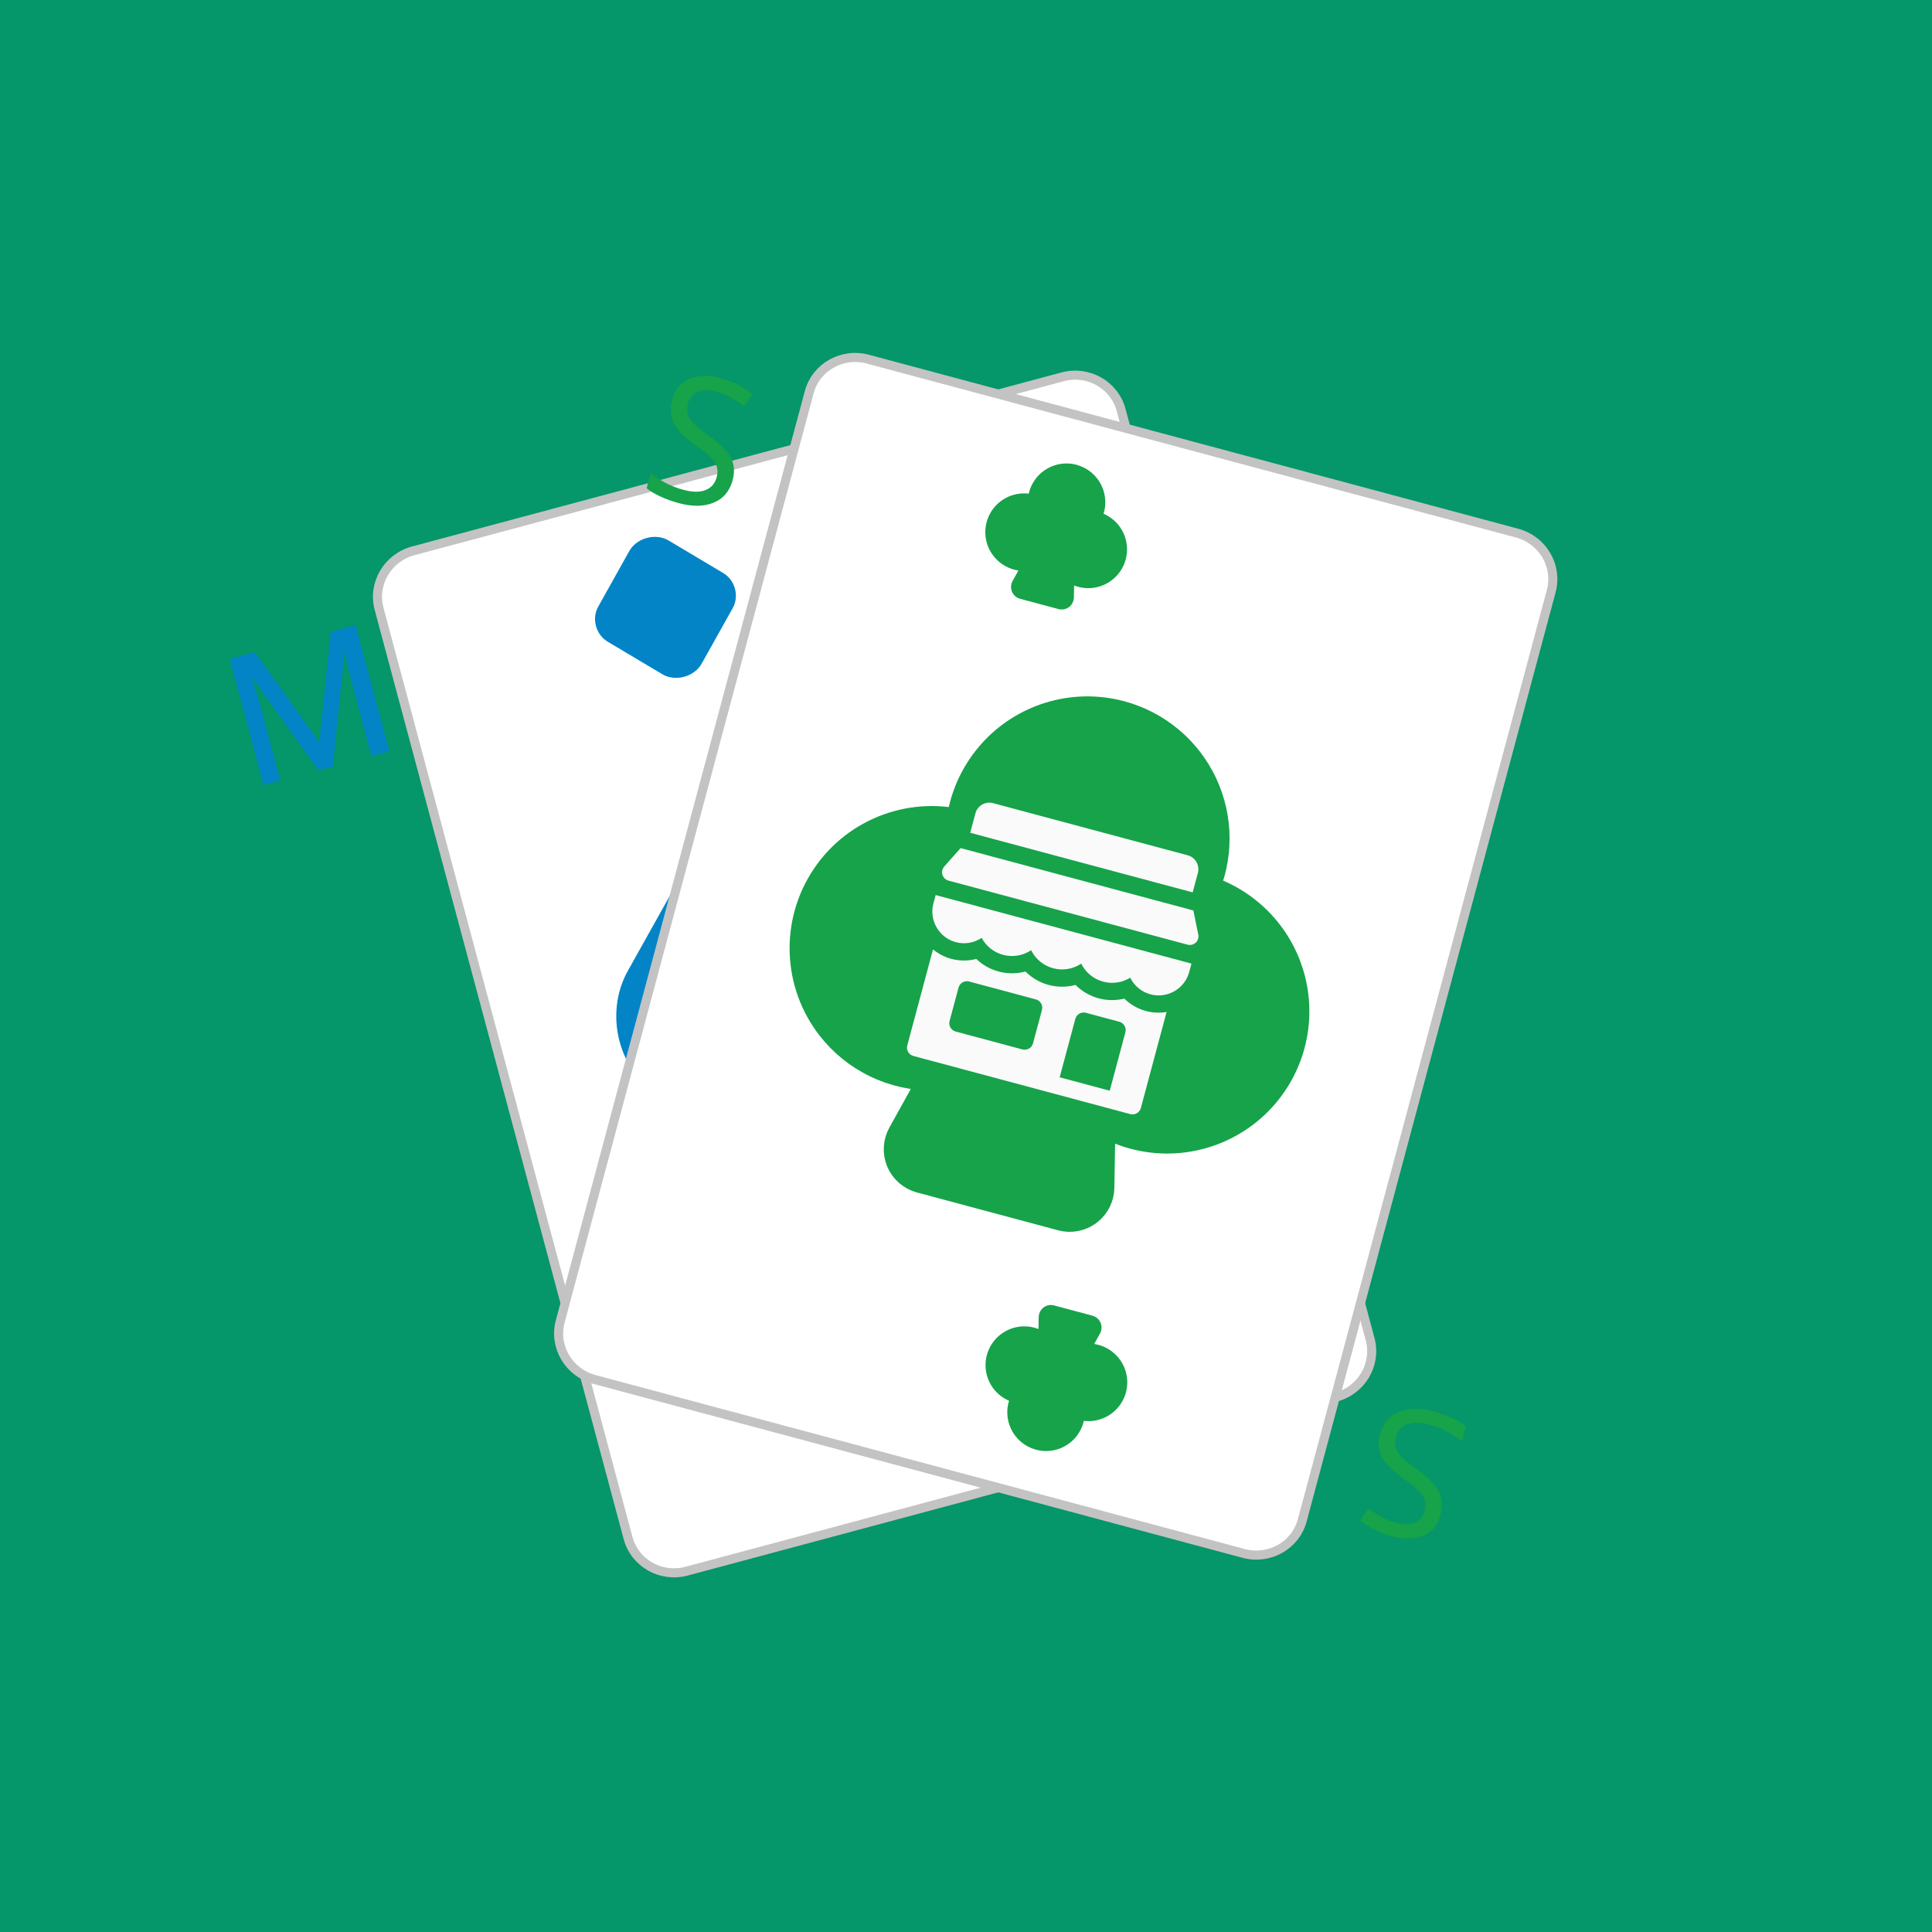
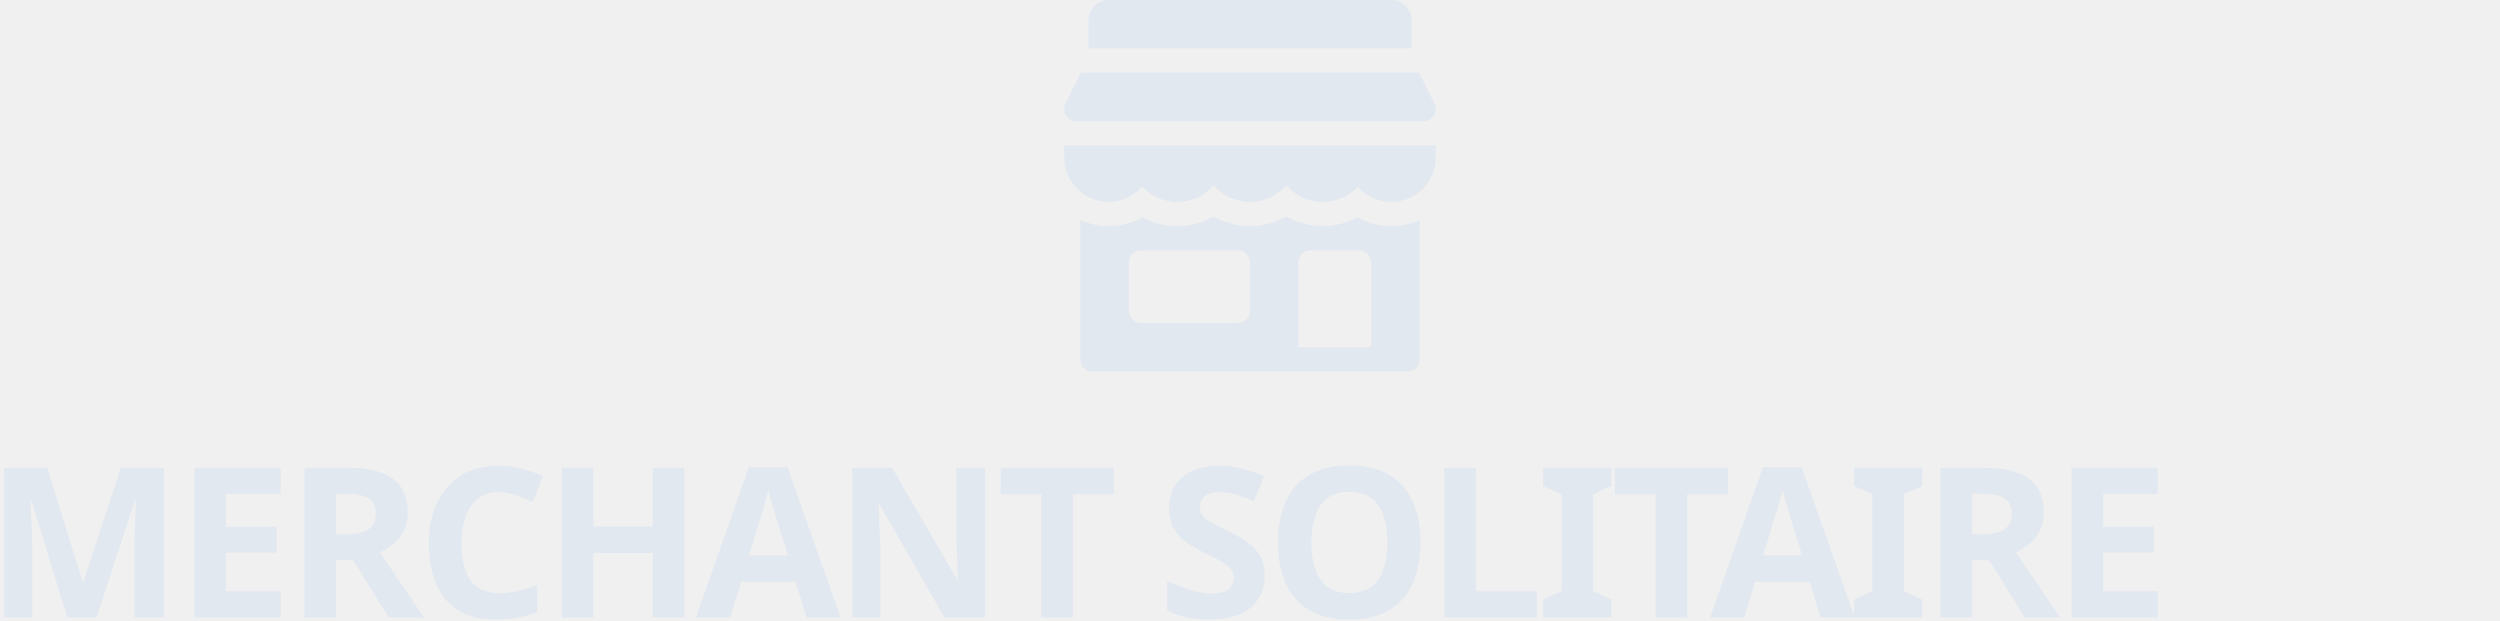
- <svg xmlns="http://www.w3.org/2000/svg" width="298.264mm" height="298.264mm" viewBox="0 0 298.264 298.264" version="1.1" id="svg1" xml:space="preserve">
+ <svg xmlns="http://www.w3.org/2000/svg" width="269.159mm" height="66.775mm" viewBox="0 0 269.159 66.775" version="1.1" id="svg1" xml:space="preserve">
  <defs id="defs1" />
-   <rect style="fill:#059669;stroke:#059669;stroke-width:0;stroke-dasharray:none" id="rect15" width="298.264" height="298.263" x="-2.6557332e-06" y="1.5036003e-05" rx="0" ry="0" />
-   <g id="g11" transform="translate(90.89705,-523.5471)">
-     <g id="g10" transform="matrix(1.353048,-0.3625481,0.3625481,1.353048,-206.17,94.94509)">
-       <rect style="fill:#ffffff;stroke:#c3c3c3;stroke-width:1;stroke-dasharray:none;stroke-opacity:1" id="rect6" width="84.667" height="116.417" x="23.285" y="387.274" rx="5.292" ry="5.197" />
-       <g id="g7" transform="translate(-0.04739859,-4.47163)">
-         <path d="m 65.665,423.326 c -2.583,0 -5.013,0.975 -6.552,2.631 l -17.824,18.322 c -2.958,3.019 -2.958,8.192 0,11.232 l 17.867,18.365 a 8.167,6.529 0 0 0 13.064,-0.045 l 17.82,-18.319 c 2.958,-3.019 2.958,-8.192 0,-11.232 l -17.867,-18.365 a 8.131,6.5 0 0 0 -6.508,-2.588 z" stroke-width="0" fill="currentColor" id="path6" style="fill:#0284c7;stroke:#0284c7;stroke-width:4.953;stroke-linecap:round;stroke-linejoin:round" />
-       </g>
-       <g id="g9" transform="translate(-0.887977,5.625914)" style="fill:#000000">
-         <path d="m 54.702,387.615 c -0.704,0 -1.367,0.266 -1.787,0.717 l -4.861,4.997 c -0.807,0.823 -0.807,2.234 0,3.063 l 4.873,5.009 a 2.227,1.781 0 0 0 3.563,-0.012 l 4.86,-4.996 c 0.807,-0.823 0.807,-2.234 0,-3.063 l -4.873,-5.009 a 2.217,1.773 0 0 0 -1.775,-0.706 z" stroke-width="0" fill="currentColor" id="path8" style="fill:#0284c7;stroke:#0284c7;stroke-width:1.351;stroke-linecap:round;stroke-linejoin:round" />
-         <text xml:space="preserve" style="font-size:19.756px;font-family:'Arial Black';-inkscape-font-specification:'Arial Black, ';text-align:center;text-anchor:middle;fill:#0284c7;fill-opacity:1;stroke:#0284c7;stroke-width:0.265" x="37.143" y="402.161" id="text8">
-           <tspan id="tspan8" style="font-size:19.756px;text-align:center;text-anchor:middle;fill:#0284c7;stroke:#0284c7;stroke-width:0.265" x="37.143" y="402.161">M</tspan>
-         </text>
+   <style type="text/css" id="style1">
+ 
+ 	.st0{fill:#000000;}
+ 
+ </style>
+   <text xml:space="preserve" style="font-style:normal;font-variant:normal;font-weight:bold;font-stretch:normal;font-size:22.578px;font-family:'Arial Black';-inkscape-font-specification:'Arial Black,  Bold';letter-spacing:-0.794px;fill:#e2e8f0;stroke:none;stroke-width:1.5;stroke-dasharray:none" x="-1.599" y="66.488" id="text7">
+     <tspan id="tspan7" style="font-style:normal;font-variant:normal;font-weight:bold;font-stretch:normal;font-size:22.578px;font-family:'Arial Black';-inkscape-font-specification:'Arial Black,  Bold';letter-spacing:-0.794px;fill:#e2e8f0;stroke:none;stroke-width:1.5" x="-1.599" y="66.488">MERCHANT SOLITAIRE</tspan>
+   </text>
+   <style type="text/css" id="style1-8">
+ 
+ 	.st0{fill:#000000;}
+ 
+ </style>
+   <style type="text/css" id="style1-5">
+ 
+ 	.st0{fill:#000000;}
+ 
+ </style>
+   <g style="fill:#e2e8f0" id="g9" transform="matrix(0.078125,0,0,0.078125,114.5794,-1.4390543e-5)">
+     <g id="g2" style="fill:#e2e8f0">
+       <g id="g1" style="fill:#e2e8f0">
+         <path d="m 510.239,142.793 -21.31,-42.619 H 23.071 l -21.31,42.619 c -2.587,5.173 -2.304,11.326 0.728,16.25 3.044,4.913 8.425,7.913 14.207,7.913 h 478.609 c 5.782,0 11.163,-3 14.207,-7.913 3.032,-4.923 3.315,-11.075 0.727,-16.25 z" id="path1-8" style="fill:#e2e8f0" />
      </g>
    </g>
-     <g id="g15" transform="matrix(1.353048,0.3625481,-0.3625481,1.353048,144.8118,44.63018)">
-       <rect style="fill:#ffffff;stroke:#c3c3c3;stroke-width:1;stroke-dasharray:none;stroke-opacity:1" id="rect11" width="84.667" height="116.417" x="23.285" y="387.274" rx="5.292" ry="5.197" />
-       <g id="g12" transform="translate(-0.04739859,-4.47163)">
-         <path d="m 65.678,423.088 a 13.431,13.433 0 0 0 -12.055,7.514 l -0.277,0.604 a 13.425,13.427 0 0 0 -0.897,7.622 l 0.072,0.376 a 13.431,13.433 0 0 0 -8.303,24.203 l 0.532,0.376 a 13.425,13.427 0 0 0 11.873,1.558 l 0.467,-0.177 -2.076,8.315 a 2.686,2.687 0 0 0 2.606,3.339 h 16.117 l 0.303,-0.016 a 2.686,2.687 0 0 0 2.302,-3.323 l -2.079,-8.315 0.467,0.175 a 13.431,13.433 0 1 0 4.102,-26.132 l 0.075,-0.376 a 13.423,13.425 0 0 0 -13.229,-15.743 z" stroke-width="0" fill="currentColor" id="path11" style="fill:#16a34a;stroke:#16a34a;stroke-width:4.477;stroke-linecap:round;stroke-linejoin:round" />
-       </g>
-       <g id="g13" transform="matrix(-1.000003,0,0,-1,132.2992,885.5132)" style="fill:#000000">
-         <path d="m 54.705,387.55 a 3.663,3.663 0 0 0 -3.288,2.049 l -0.075,0.165 a 3.661,3.662 0 0 0 -0.245,2.079 l 0.02,0.103 a 3.663,3.663 0 0 0 -2.264,6.601 l 0.145,0.103 a 3.661,3.662 0 0 0 3.238,0.425 l 0.127,-0.048 -0.566,2.268 a 0.733,0.733 0 0 0 0.711,0.911 H 56.903 l 0.083,-0.004 a 0.733,0.733 0 0 0 0.628,-0.906 l -0.567,-2.268 0.127,0.048 a 3.663,3.663 0 1 0 1.119,-7.127 l 0.02,-0.103 a 3.661,3.661 0 0 0 -3.608,-4.294 z" stroke-width="0" fill="currentColor" id="path12" style="fill:#16a34a;stroke:#16a34a;stroke-width:1.221;stroke-linecap:round;stroke-linejoin:round" />
-         <text xml:space="preserve" style="font-size:19.756px;font-family:'Arial Black';-inkscape-font-specification:'Arial Black, ';text-align:center;text-anchor:middle;fill:#16a34a;fill-opacity:1;stroke-width:0.265" x="37.143" y="402.161" id="text12">
-           <tspan id="tspan12" style="font-size:19.756px;text-align:center;text-anchor:middle;fill:#16a34a;stroke-width:0.265" x="37.143" y="402.161">S</tspan>
-         </text>
-       </g>
-       <g id="g14" transform="translate(-0.887977,5.625914)" style="fill:#000000">
-         <path d="m 54.705,387.55 a 3.663,3.663 0 0 0 -3.288,2.049 l -0.075,0.165 a 3.661,3.662 0 0 0 -0.245,2.079 l 0.02,0.103 a 3.663,3.663 0 0 0 -2.264,6.601 l 0.145,0.103 a 3.661,3.662 0 0 0 3.238,0.425 l 0.127,-0.048 -0.566,2.268 a 0.733,0.733 0 0 0 0.711,0.911 h 4.395 l 0.083,-0.004 a 0.733,0.733 0 0 0 0.628,-0.906 l -0.567,-2.268 0.127,0.048 a 3.663,3.663 0 1 0 1.119,-7.127 l 0.02,-0.103 a 3.661,3.661 0 0 0 -3.608,-4.294 z" stroke-width="0" fill="currentColor" id="path13" style="fill:#16a34a;stroke:#16a34a;stroke-width:1.221;stroke-linecap:round;stroke-linejoin:round" />
-         <text xml:space="preserve" style="font-size:19.756px;font-family:'Arial Black';-inkscape-font-specification:'Arial Black, ';text-align:center;text-anchor:middle;fill:#16a34a;fill-opacity:1;stroke-width:0.265" x="37.143" y="402.161" id="text13">
-           <tspan id="tspan13" style="font-size:19.756px;text-align:center;text-anchor:middle;fill:#16a34a;stroke-width:0.265" x="37.143" y="402.161">S</tspan>
-         </text>
+     <g id="g4" style="fill:#e2e8f0">
+       <g id="g3" style="fill:#e2e8f0">
+         <path d="M 450.783,0 H 61.217 C 45.87,0 33.391,12.478 33.391,27.826 V 66.782 H 478.608 V 27.826 C 478.609,12.478 466.13,0 450.783,0 Z" id="path2" style="fill:#e2e8f0" />
      </g>
    </g>
-     <g style="fill:#fafafa" id="g16" transform="matrix(0.07713703,0.02066881,-0.02066881,0.07713703,57.69029,646.2716)">
-       <g id="g2" style="fill:#fafafa">
-         <g id="g1-8" style="fill:#fafafa">
-           <path d="m 510.239,142.793 -21.31,-42.619 H 23.071 l -21.31,42.619 c -2.587,5.173 -2.304,11.326 0.728,16.25 3.044,4.913 8.425,7.913 14.207,7.913 h 478.609 c 5.782,0 11.163,-3 14.207,-7.913 3.032,-4.923 3.315,-11.075 0.727,-16.25 z" id="path1" style="fill:#fafafa" />
-         </g>
+     <g id="g6" style="fill:#e2e8f0">
+       <g id="g5" style="fill:#e2e8f0">
+         <path d="m 0,200.348 v 16.696 c 0,33.75 27.468,61.217 61.217,61.217 18.347,0 34.848,-8.12 46.076,-20.956 12.186,12.902 29.436,20.956 48.533,20.956 19.923,0 37.837,-8.772 50.087,-22.653 12.25,13.881 30.164,22.653 50.087,22.653 19.923,0 37.837,-8.772 50.087,-22.653 12.25,13.881 30.163,22.653 50.087,22.653 19.098,0 36.348,-8.054 48.533,-20.956 11.227,12.837 27.728,20.956 46.076,20.956 33.75,0 61.217,-27.468 61.217,-61.217 v -16.696 z" id="path4" style="fill:#e2e8f0" />
      </g>
-       <g id="g4" style="fill:#fafafa">
-         <g id="g3" style="fill:#fafafa">
-           <path d="M 450.783,0 H 61.217 C 45.87,0 33.391,12.478 33.391,27.826 V 66.782 H 478.608 V 27.826 C 478.609,12.478 466.13,0 450.783,0 Z" id="path2" style="fill:#fafafa" />
-         </g>
-       </g>
-       <g id="g6" style="fill:#fafafa">
-         <g id="g5" style="fill:#fafafa">
-           <path d="m 0,200.348 v 16.696 c 0,33.75 27.468,61.217 61.217,61.217 18.347,0 34.848,-8.12 46.076,-20.956 12.186,12.902 29.436,20.956 48.533,20.956 19.923,0 37.837,-8.772 50.087,-22.653 12.25,13.881 30.164,22.653 50.087,22.653 19.923,0 37.837,-8.772 50.087,-22.653 12.25,13.881 30.163,22.653 50.087,22.653 19.098,0 36.348,-8.054 48.533,-20.956 11.227,12.837 27.728,20.956 46.076,20.956 33.75,0 61.217,-27.468 61.217,-61.217 v -16.696 z" id="path4" style="fill:#fafafa" />
-         </g>
-       </g>
-       <g id="g8" style="fill:#fafafa">
-         <g id="g7-7" style="fill:#fafafa">
-           <path d="m 450.783,311.652 c -16.511,0 -32.543,-4.326 -46.62,-12.305 -14.609,7.978 -31.131,12.305 -47.989,12.305 -17.75,0 -35,-4.739 -50.087,-13.457 C 291,306.913 273.75,311.652 256,311.652 c -17.75,0 -35,-4.739 -50.087,-13.457 -15.087,8.717 -32.337,13.457 -50.087,13.457 -16.858,0 -33.38,-4.326 -47.989,-12.305 -14.077,7.978 -30.109,12.305 -46.62,12.305 -13.896,0 -27.06,-3.086 -38.957,-8.495 v 192.147 c 0,9.217 7.479,16.696 16.696,16.696 h 250.435 133.565 50.087 c 9.217,0 16.696,-7.479 16.696,-16.696 V 303.158 c -11.896,5.407 -25.06,8.494 -38.956,8.494 z M 256,428.522 c 0,9.217 -7.479,16.696 -16.696,16.696 H 105.739 c -9.217,0 -16.696,-7.479 -16.696,-16.696 v -66.783 c 0,-9.217 7.479,-16.696 16.696,-16.696 h 133.565 c 9.217,0 16.696,7.479 16.696,16.696 z m 166.957,50.087 H 322.783 v -116.87 c 0,-9.22 7.475,-16.696 16.696,-16.696 h 66.783 c 9.22,0 16.696,7.475 16.696,16.696 v 116.87 z" id="path6-6" style="fill:#fafafa" />
-         </g>
+     </g>
+     <g id="g8" style="fill:#e2e8f0">
+       <g id="g7" style="fill:#e2e8f0">
+         <path d="m 450.783,311.652 c -16.511,0 -32.543,-4.326 -46.62,-12.305 -14.609,7.978 -31.131,12.305 -47.989,12.305 -17.75,0 -35,-4.739 -50.087,-13.457 C 291,306.913 273.75,311.652 256,311.652 c -17.75,0 -35,-4.739 -50.087,-13.457 -15.087,8.717 -32.337,13.457 -50.087,13.457 -16.858,0 -33.38,-4.326 -47.989,-12.305 -14.077,7.978 -30.109,12.305 -46.62,12.305 -13.896,0 -27.06,-3.086 -38.957,-8.495 v 192.147 c 0,9.217 7.479,16.696 16.696,16.696 h 250.435 133.565 50.087 c 9.217,0 16.696,-7.479 16.696,-16.696 V 303.158 c -11.896,5.407 -25.06,8.494 -38.956,8.494 z M 256,428.522 c 0,9.217 -7.479,16.696 -16.696,16.696 H 105.739 c -9.217,0 -16.696,-7.479 -16.696,-16.696 v -66.783 c 0,-9.217 7.479,-16.696 16.696,-16.696 h 133.565 c 9.217,0 16.696,7.479 16.696,16.696 z m 166.957,50.087 H 322.783 v -116.87 c 0,-9.22 7.475,-16.696 16.696,-16.696 h 66.783 c 9.22,0 16.696,7.475 16.696,16.696 v 116.87 z" id="path6" style="fill:#e2e8f0" />
      </g>
    </g>
  </g>
</svg>
